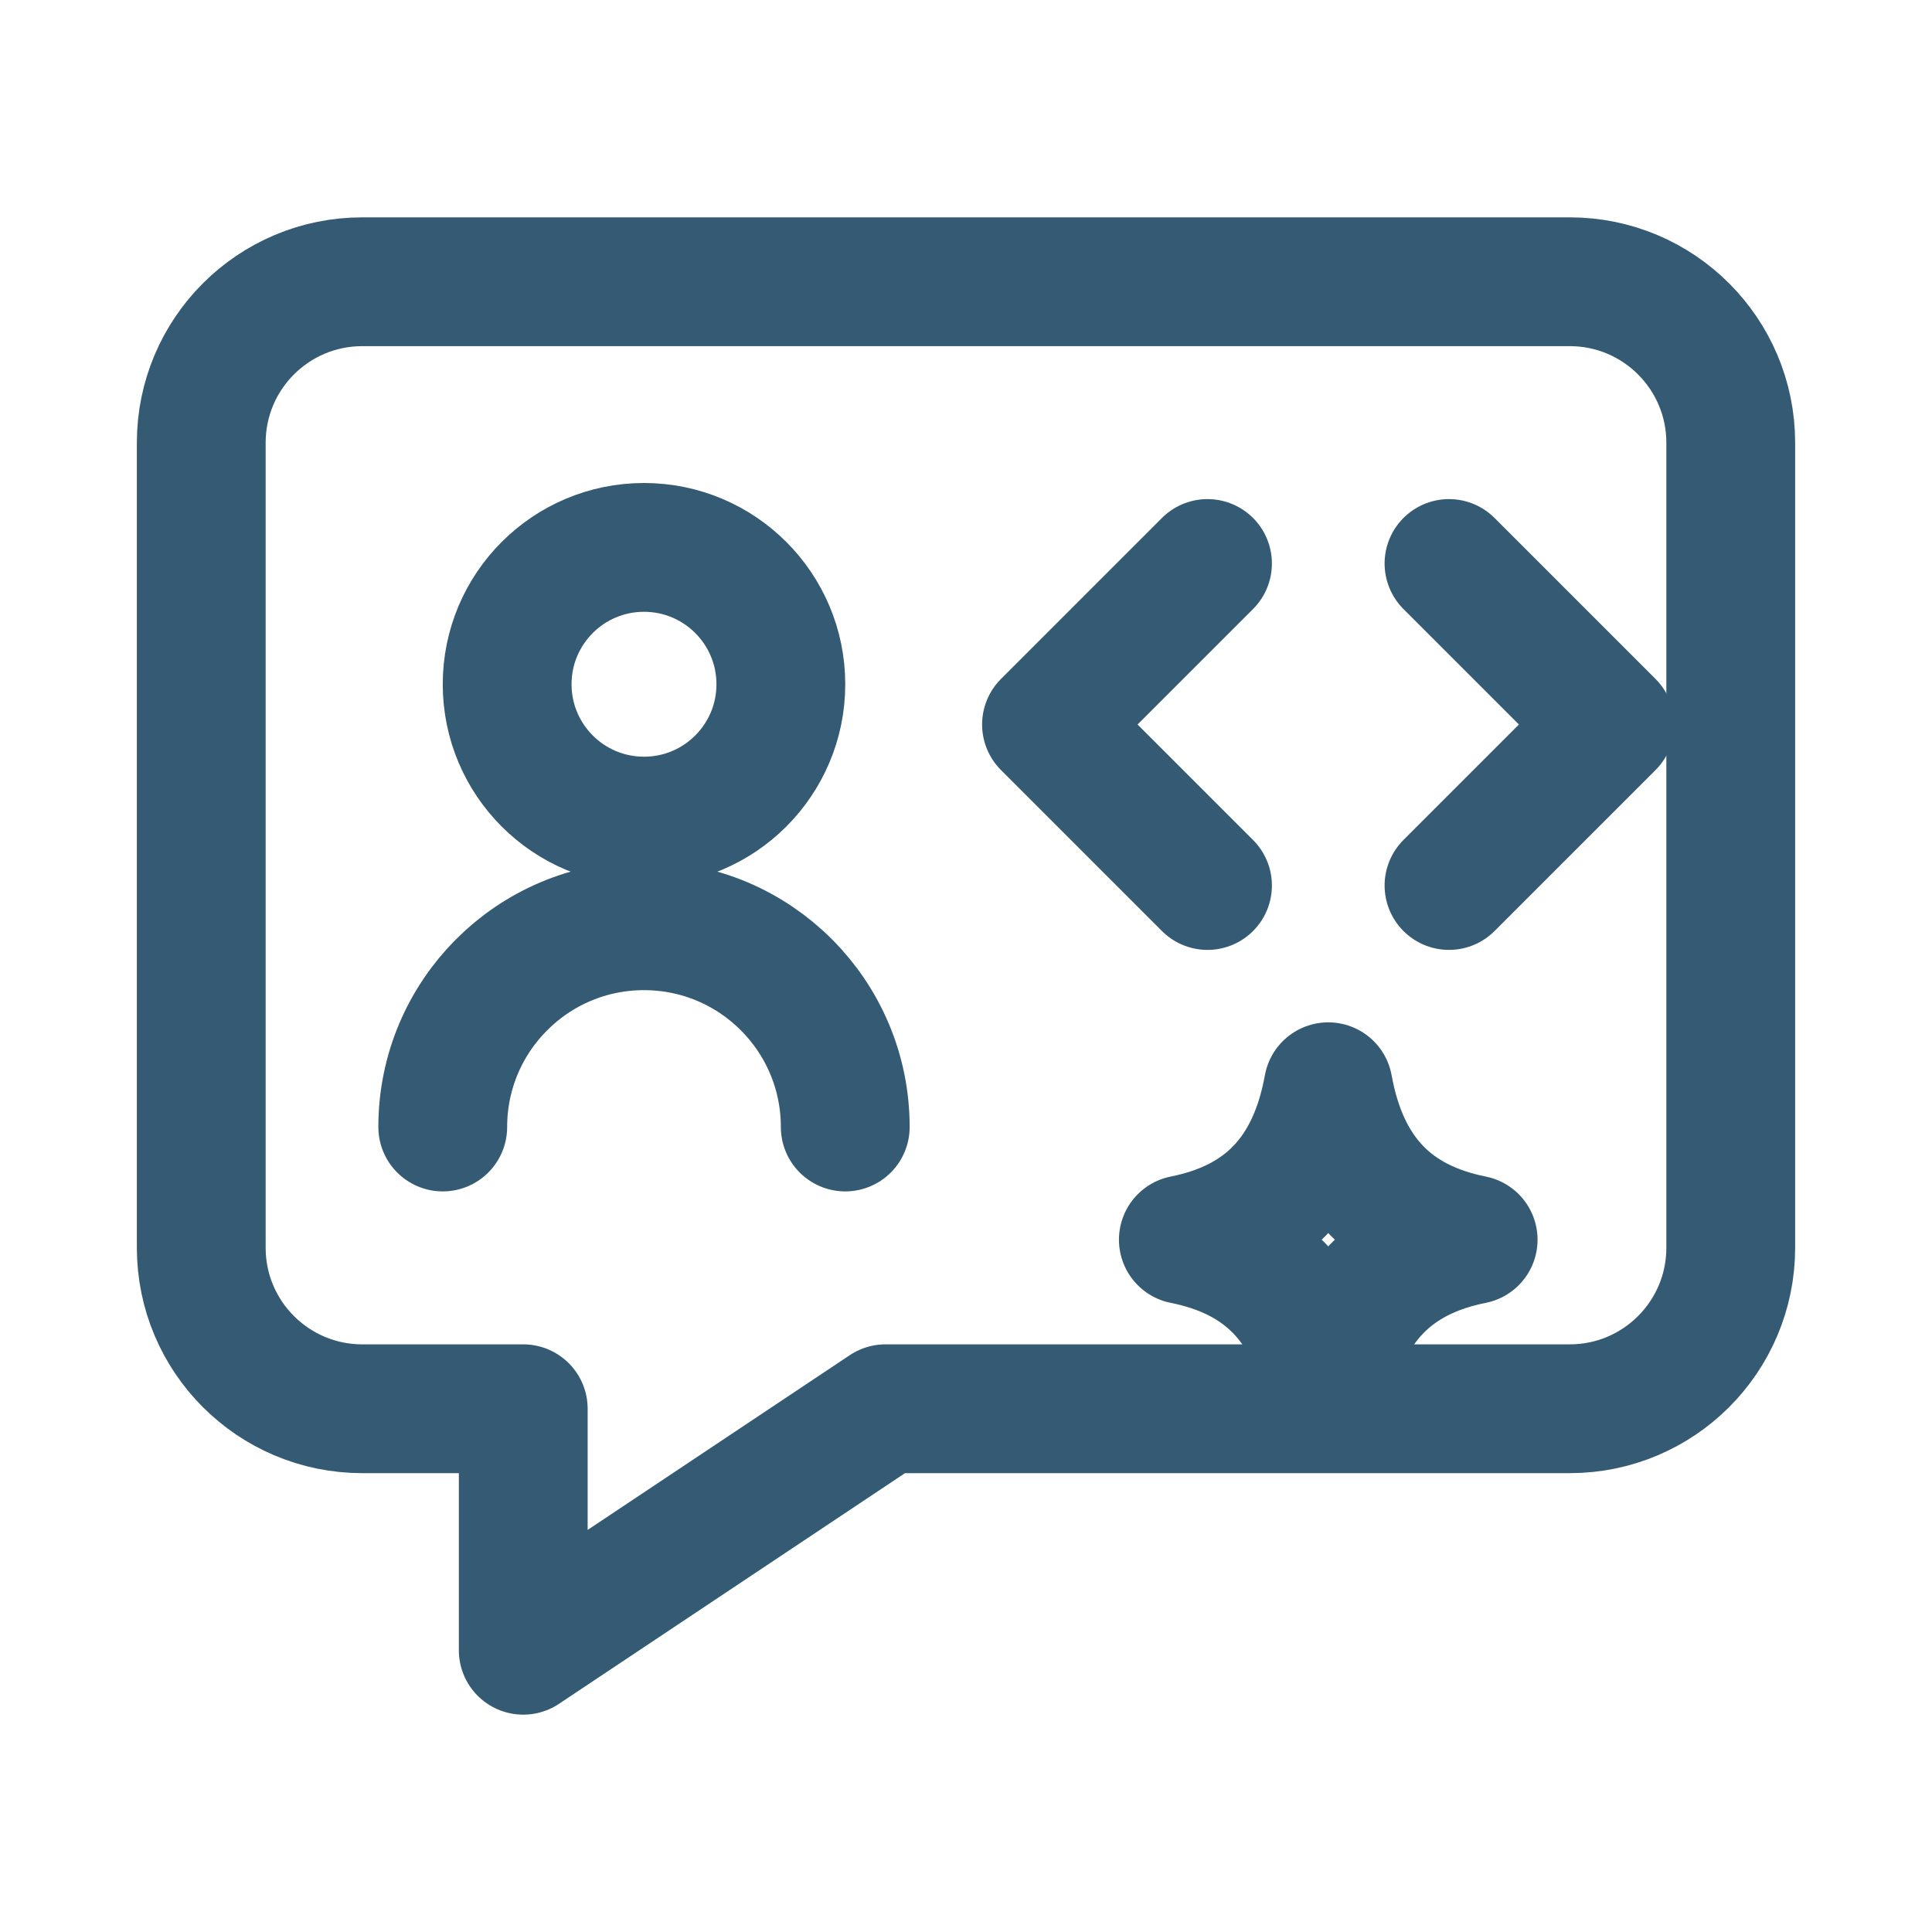
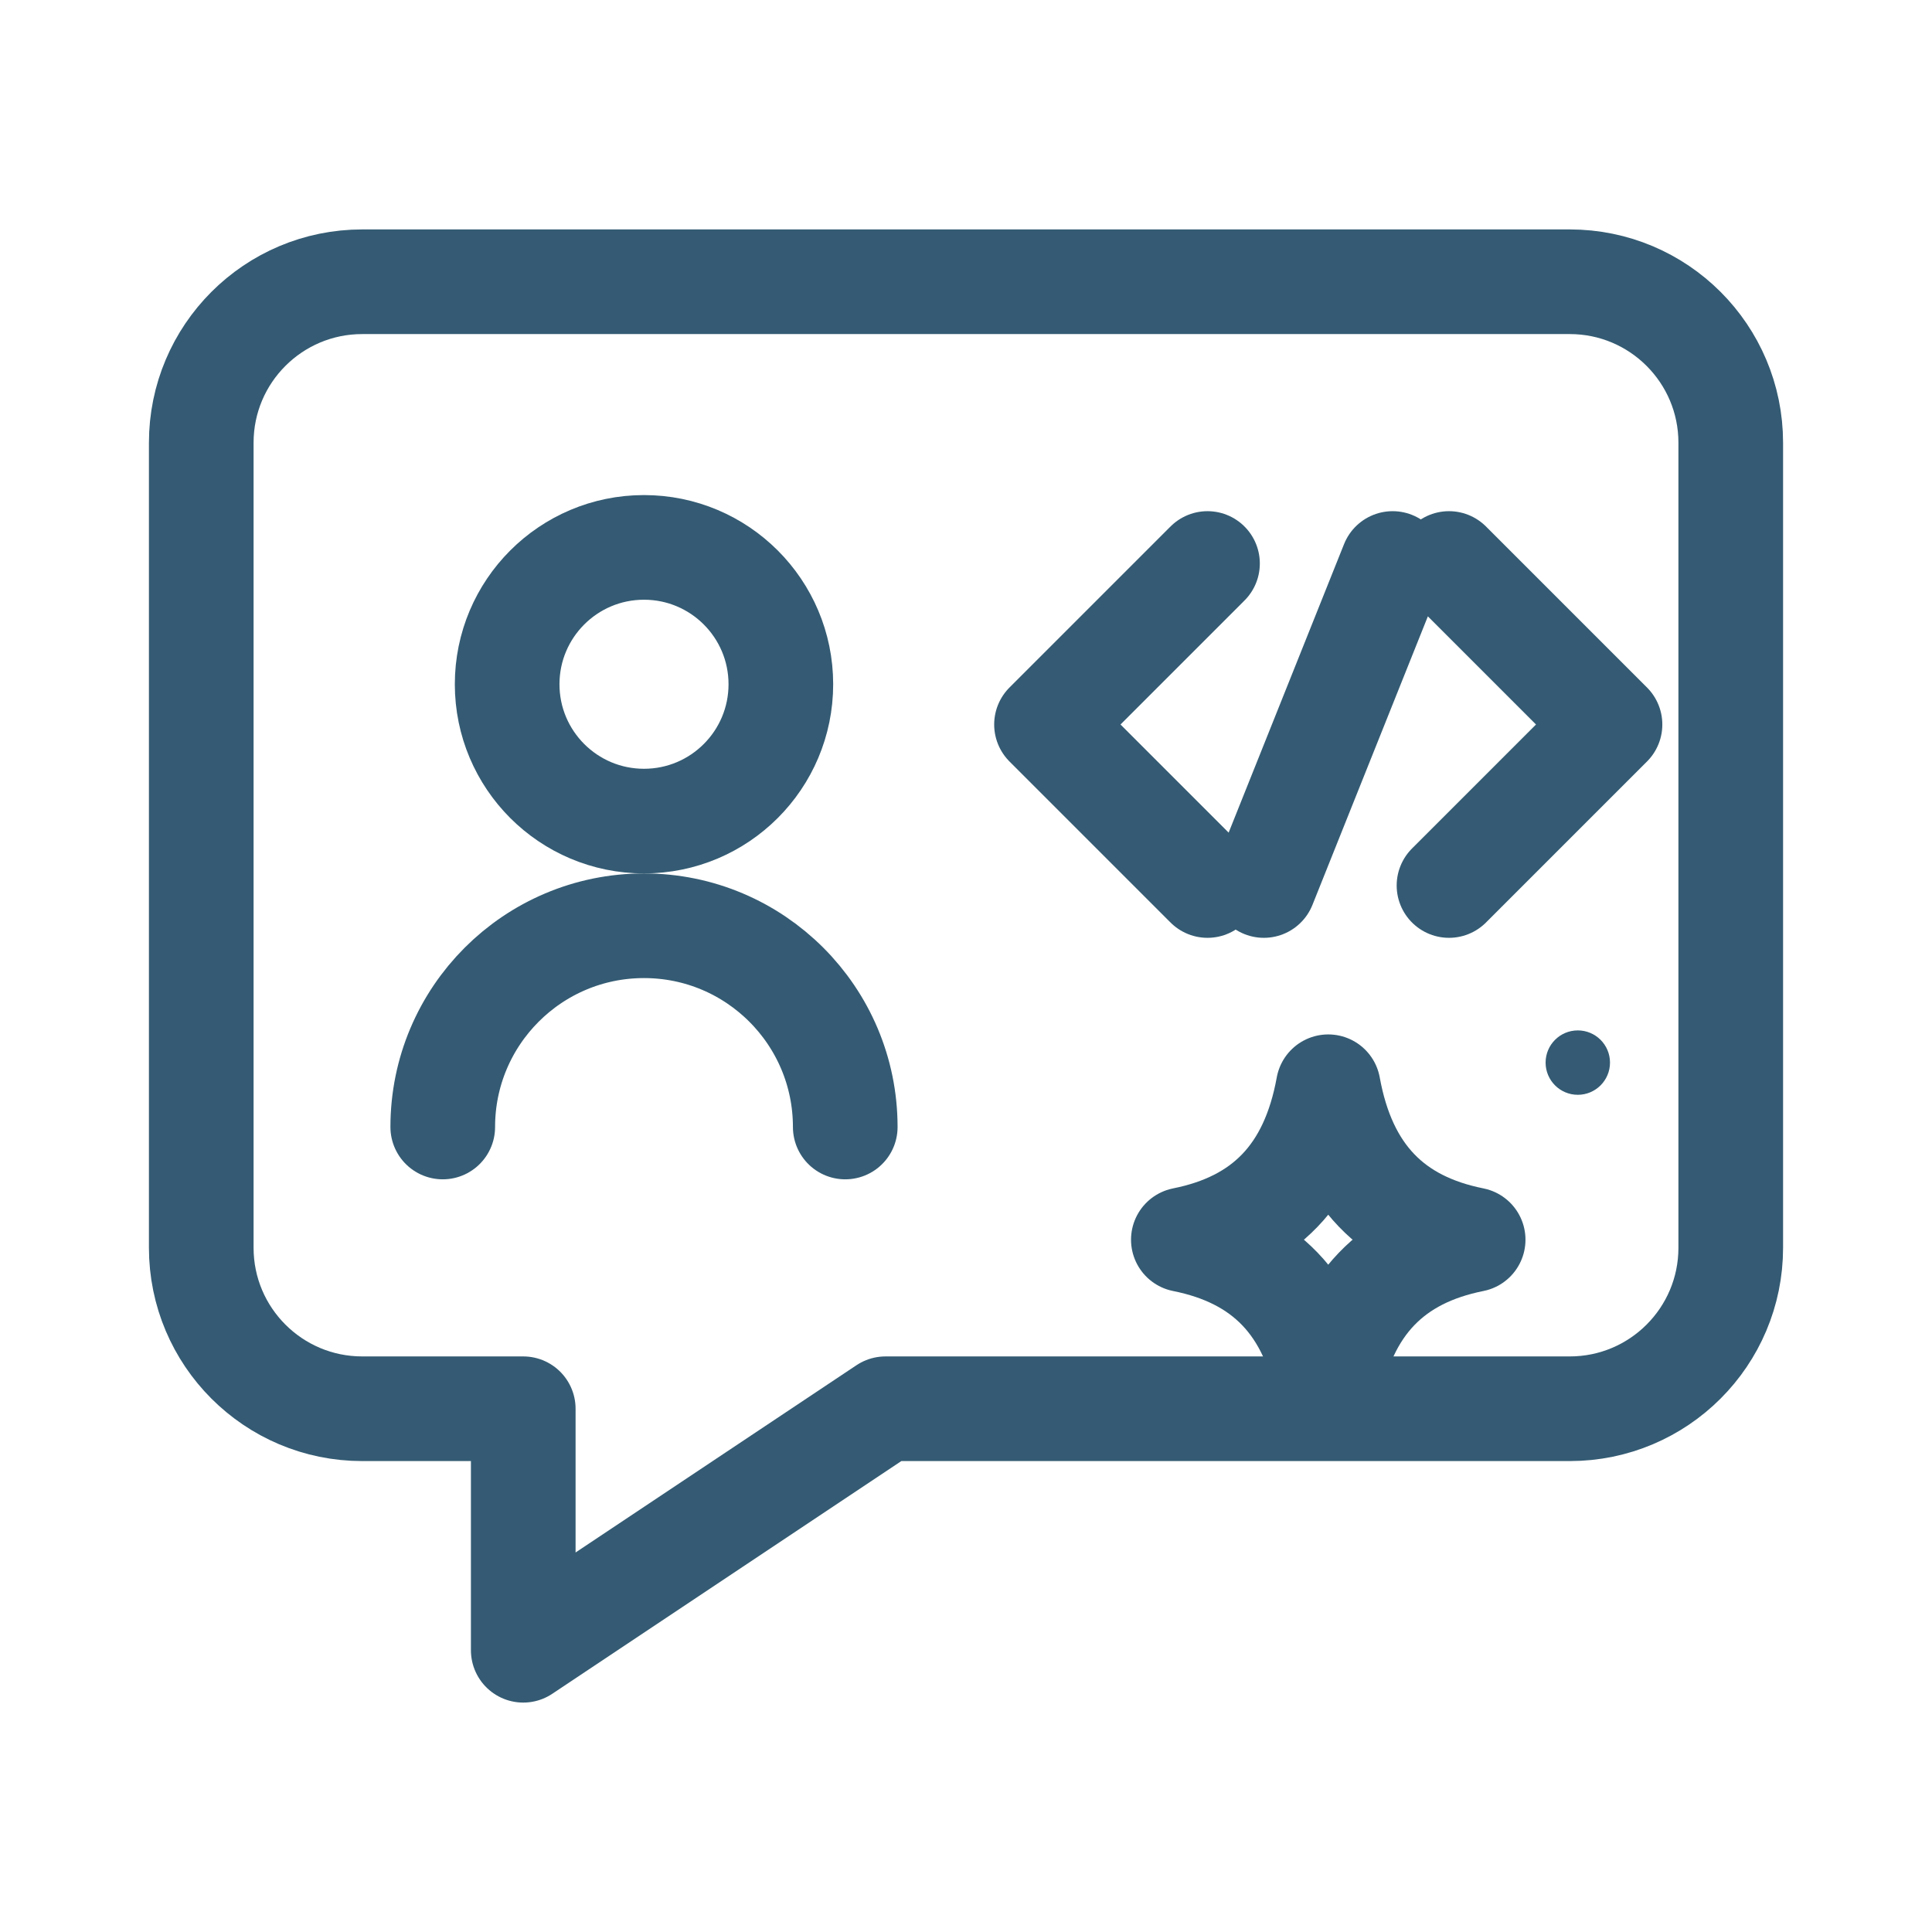
- <svg xmlns="http://www.w3.org/2000/svg" viewBox="0 0 24 24" color="#345b73" fill="none" stroke="currentColor" stroke-width="1.6" stroke-linecap="round" stroke-linejoin="round">
+ <svg xmlns="http://www.w3.org/2000/svg" viewBox="0 0 24 24" color="#345b73" fill="none" stroke="currentColor" stroke-width="1.3" stroke-linecap="round" stroke-linejoin="round">
  <path d="M4.5 3.5h15a2 2 0 0 1 2 2v10a2 2 0 0 1-2 2H11l-4.5 3v-3h-2a2 2 0 0 1-2-2v-10a2 2 0 0 1 2-2Z" />
  <circle cx="8" cy="8.5" r="1.7" />
-   <path d="M5.5 14a2.5 2.5 0 0 1 5 0M15 7l-2 2 2 2m3-4 2 2-2 2" />
+   <path d="M5.5 14a2.5 2.5 0 0 1 5 0M15 7l-2 2 2 2m3-4 2 2-2 2m-.7-4-1.6 4" />
  <path d="M16.5 13.5c.2 1.1.8 1.7 1.8 1.9-1 .2-1.6.8-1.8 1.9-.2-1.1-.8-1.7-1.8-1.9 1-.2 1.6-.8 1.8-1.9Z" />
+   <circle cx="19.6" cy="13.2" r=".4" fill="currentColor" stroke="none" />
</svg>
